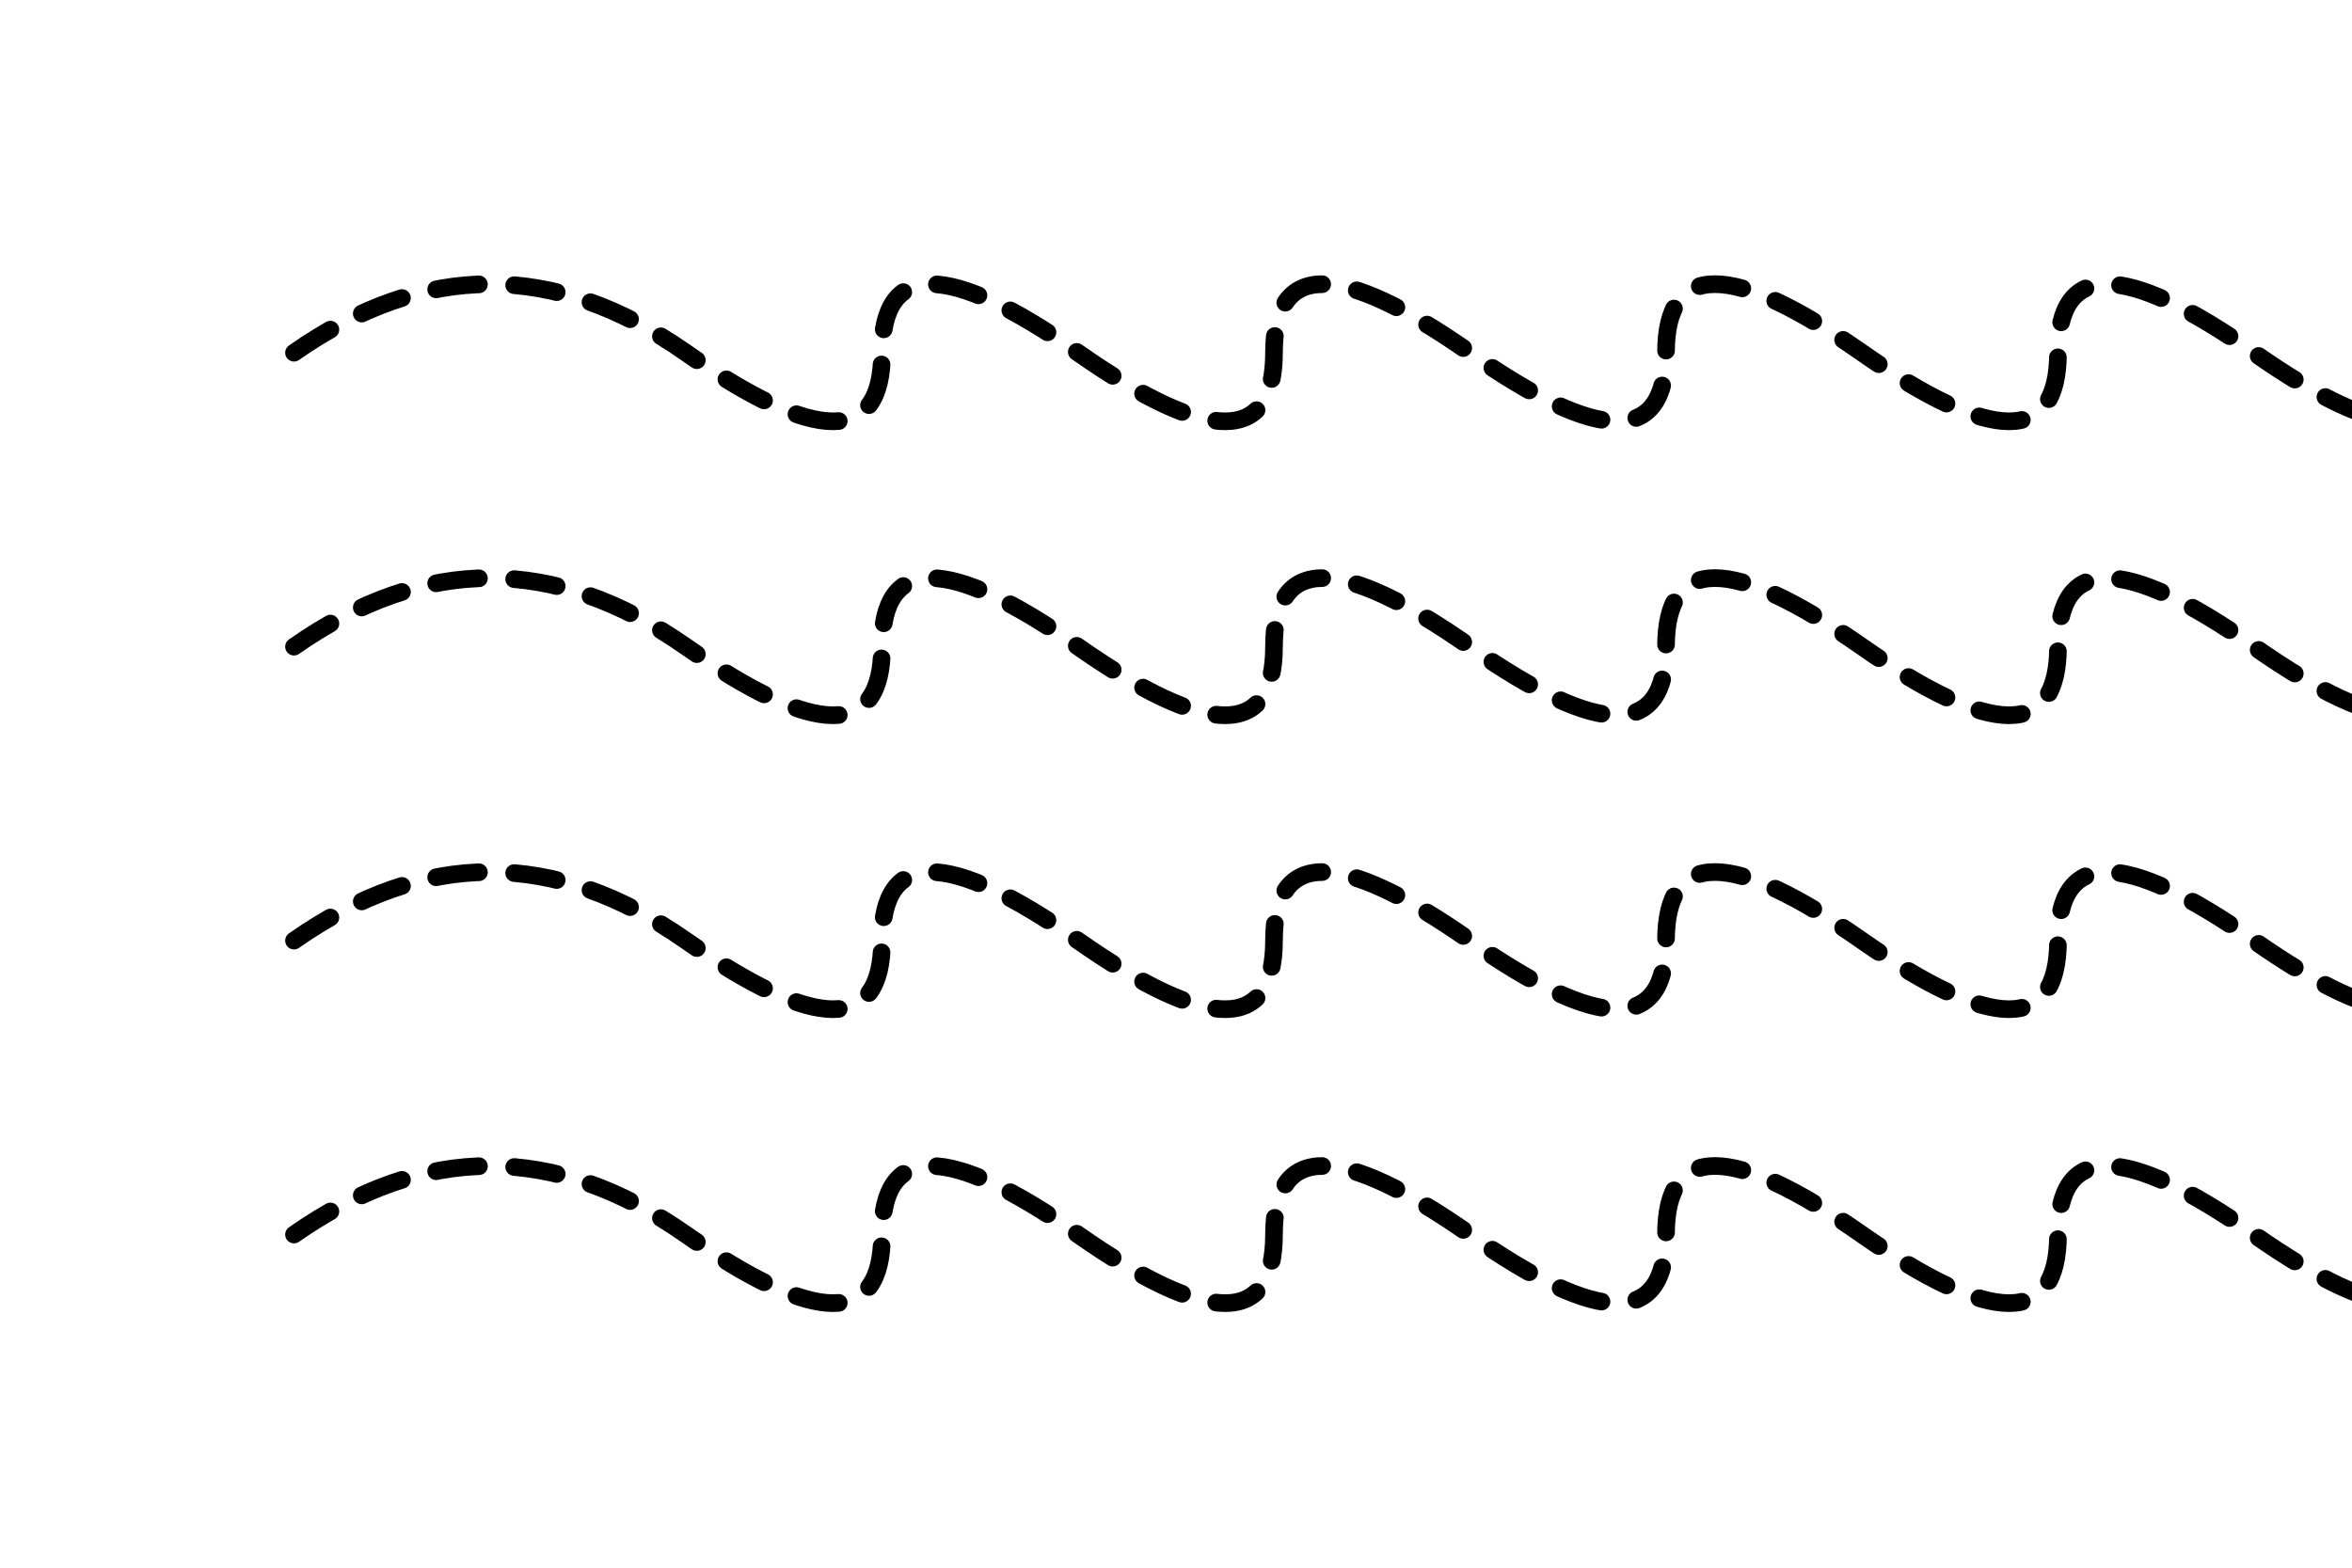
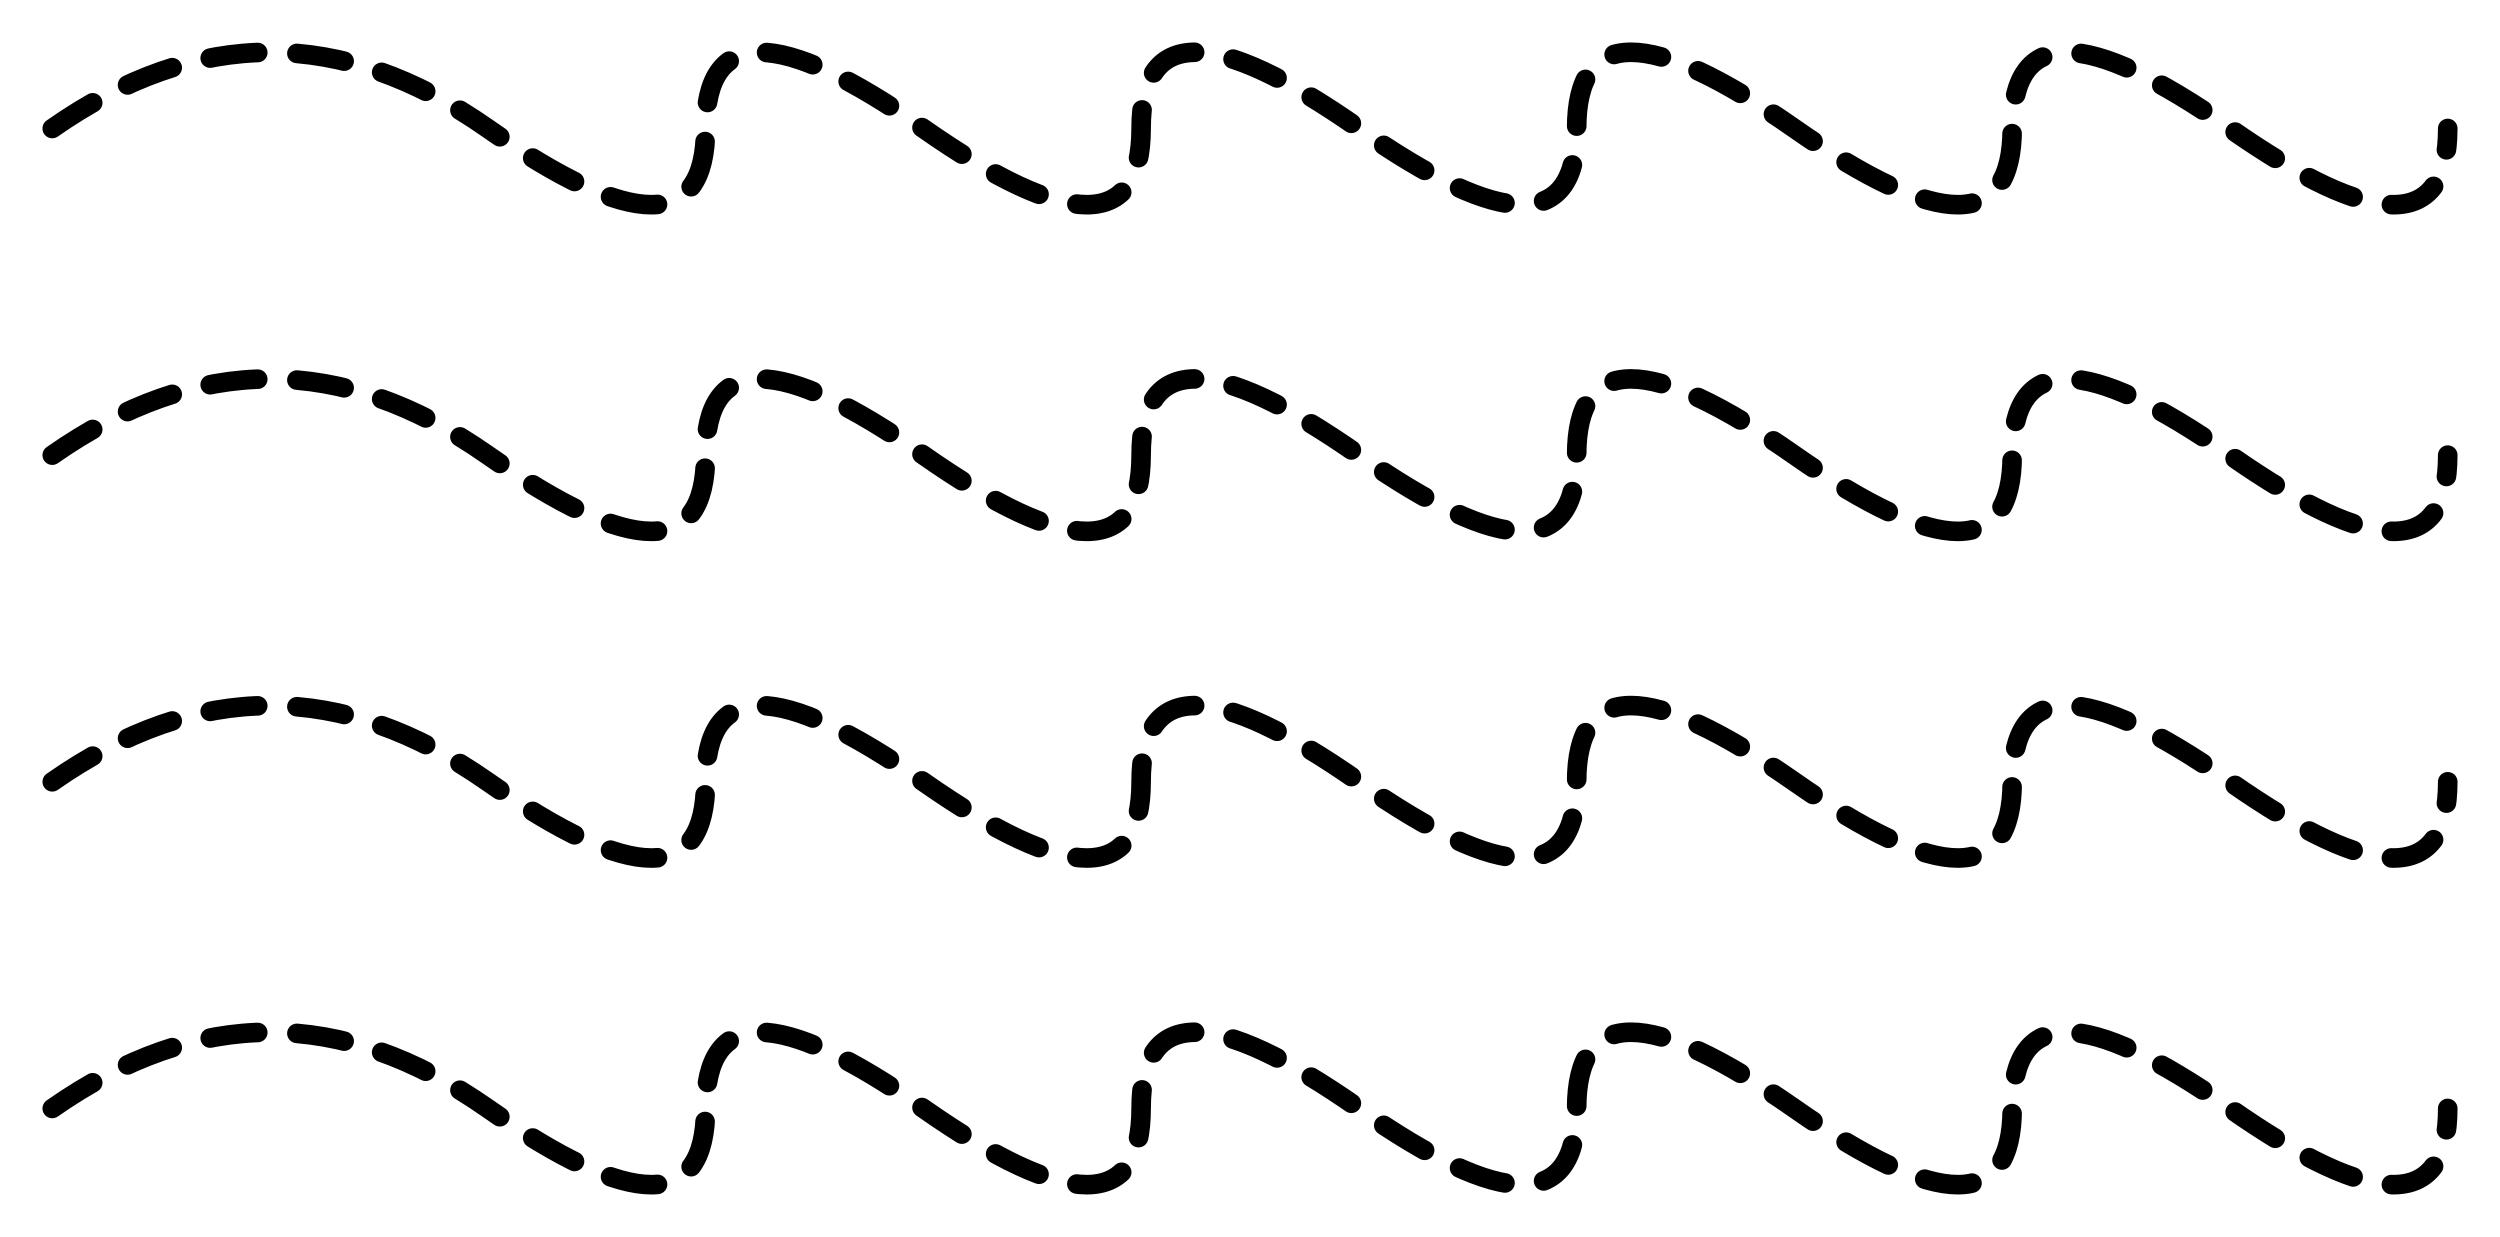
- <svg xmlns="http://www.w3.org/2000/svg" viewBox="0 0 1200 800" width="1200" height="800">
+ <svg xmlns="http://www.w3.org/2000/svg" viewBox="126 121 1148 568" width="1148" height="568">
  <g fill="none" stroke="#000" stroke-width="9" stroke-linecap="round" stroke-linejoin="round">
    <path d="M150 180 Q 250 110 350 180 T 450 180 Q 450 110 550 180 T 650 180 Q 650 110 750 180 T 850 180 Q 850 110 950 180 T 1050 180 Q 1050 110 1150 180 T 1250 180" stroke-dasharray="22 18" />
    <path d="M150 330 Q 250 260 350 330 T 450 330 Q 450 260 550 330 T 650 330 Q 650 260 750 330 T 850 330 Q 850 260 950 330 T 1050 330 Q 1050 260 1150 330 T 1250 330" stroke-dasharray="22 18" />
    <path d="M150 480 Q 250 410 350 480 T 450 480 Q 450 410 550 480 T 650 480 Q 650 410 750 480 T 850 480 Q 850 410 950 480 T 1050 480 Q 1050 410 1150 480 T 1250 480" stroke-dasharray="22 18" />
    <path d="M150 630 Q 250 560 350 630 T 450 630 Q 450 560 550 630 T 650 630 Q 650 560 750 630 T 850 630 Q 850 560 950 630 T 1050 630 Q 1050 560 1150 630 T 1250 630" stroke-dasharray="22 18" />
  </g>
</svg>
